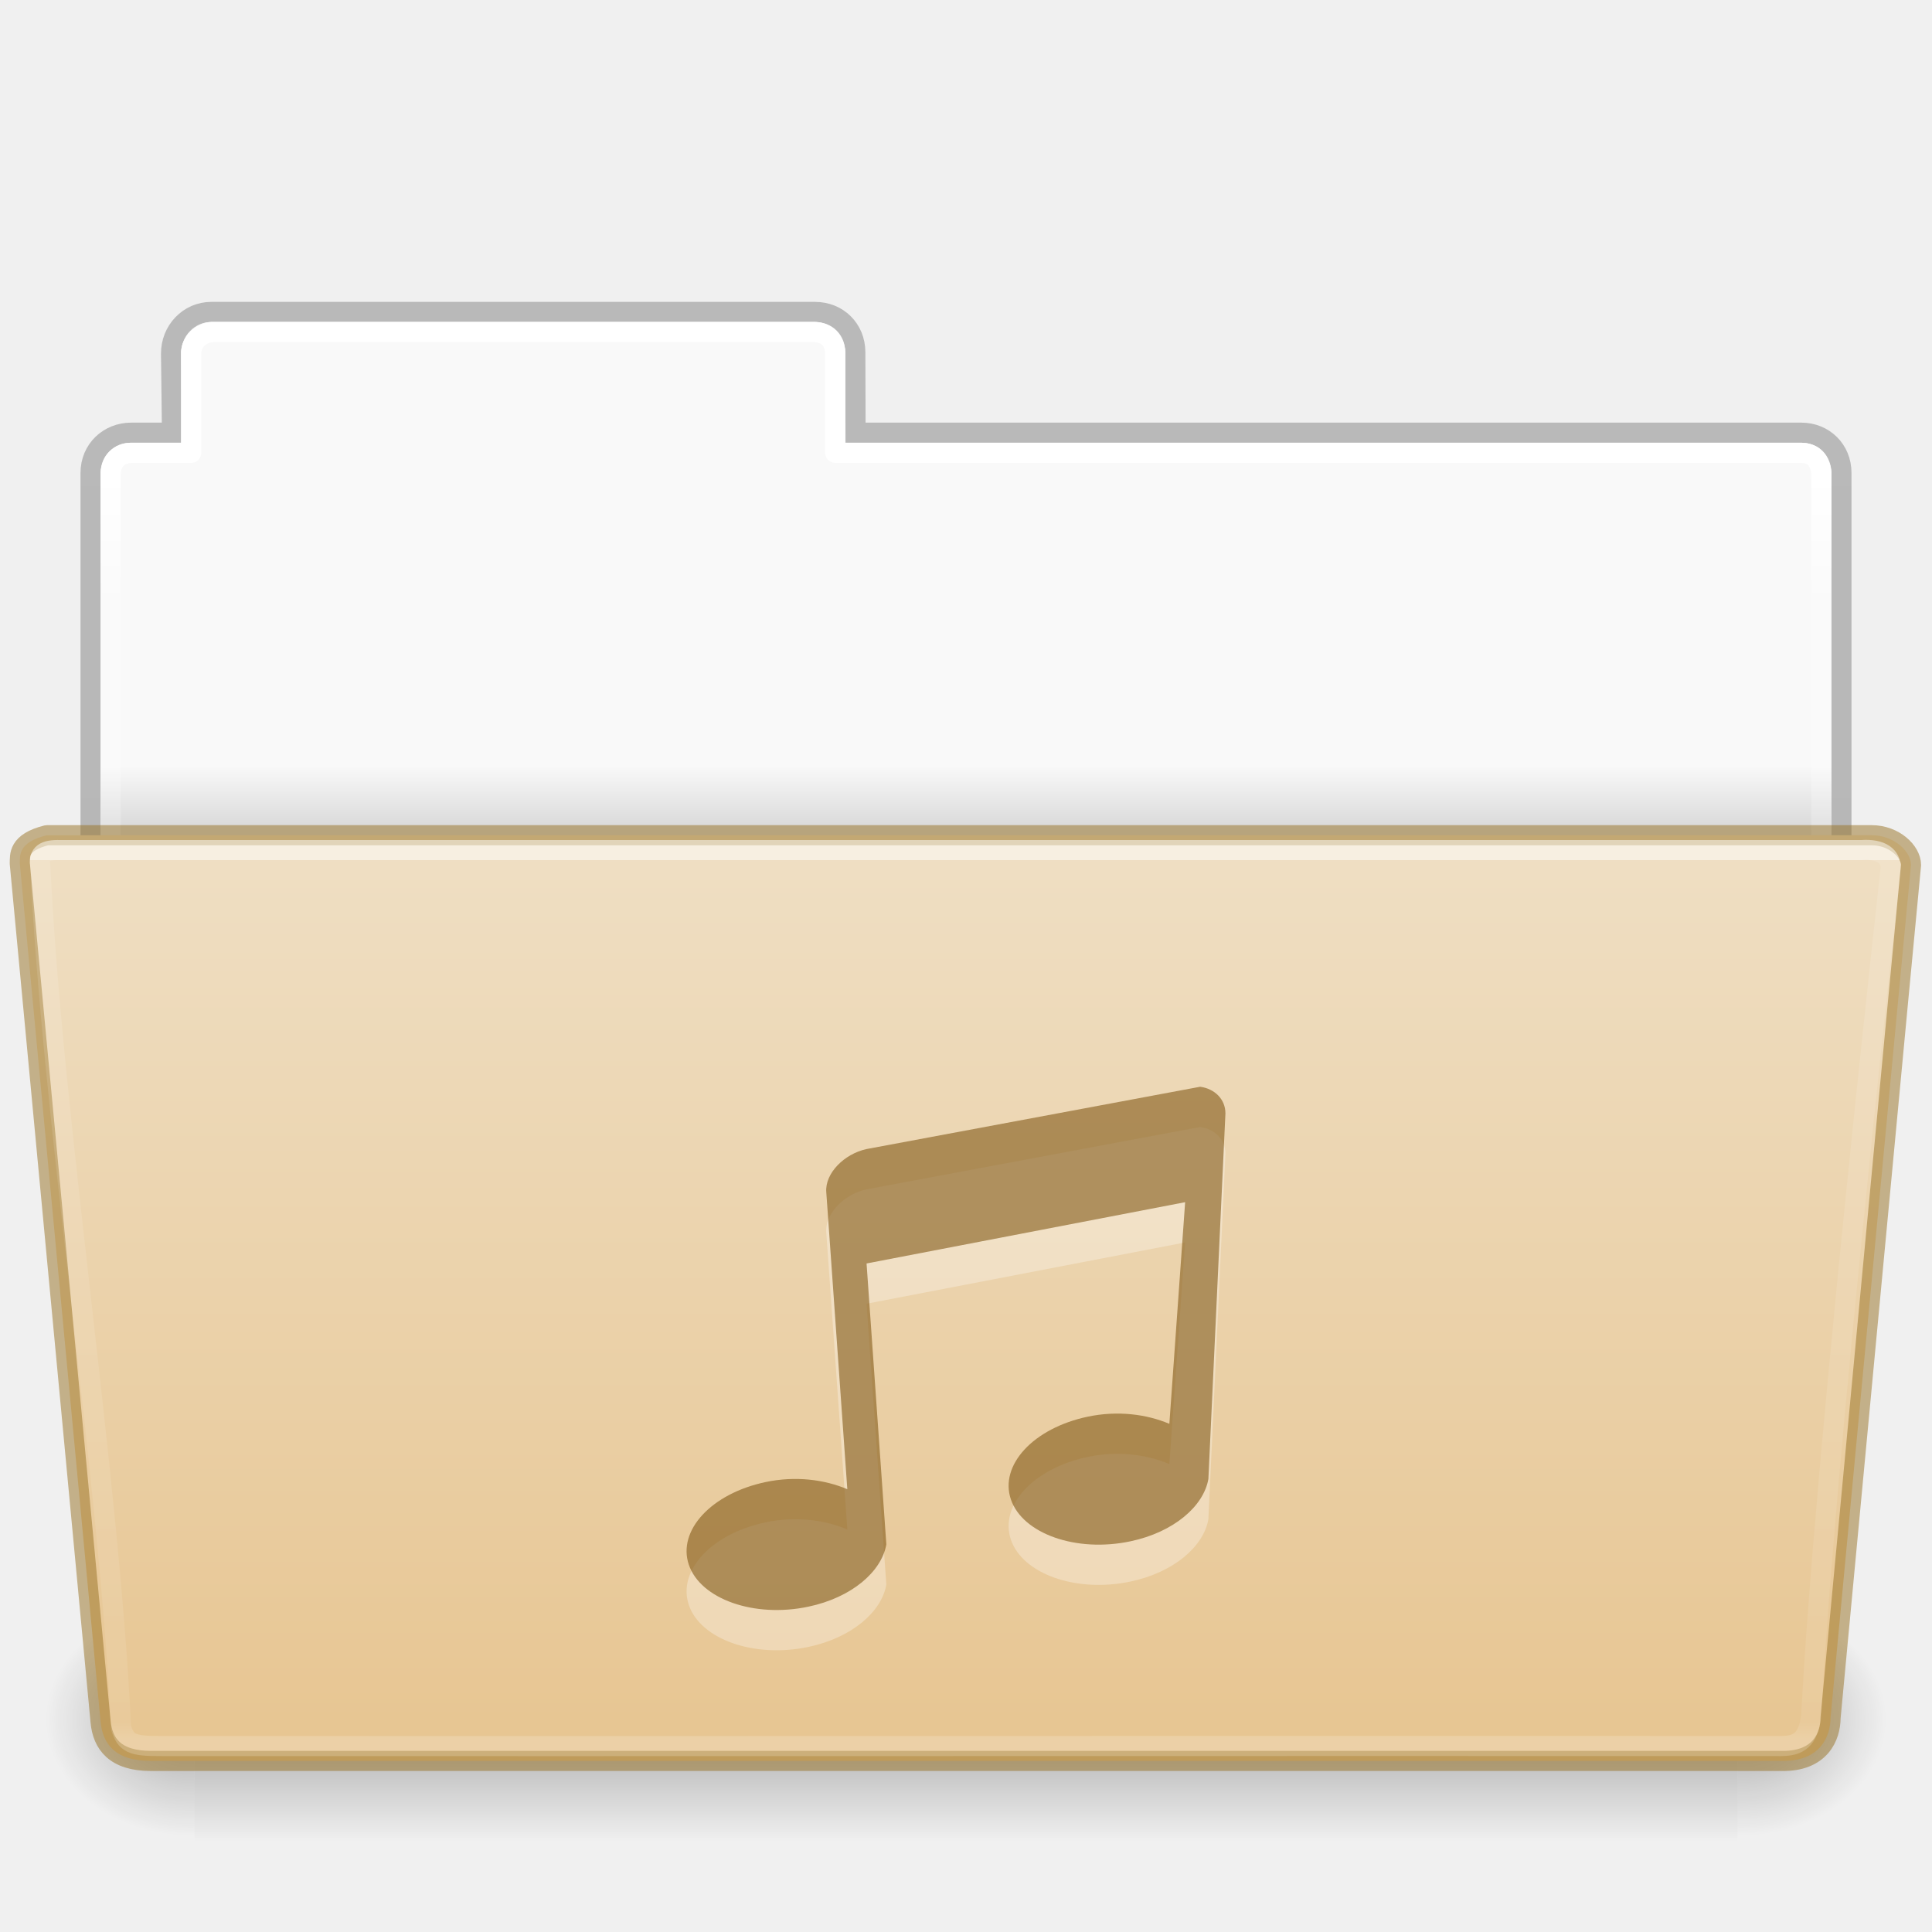
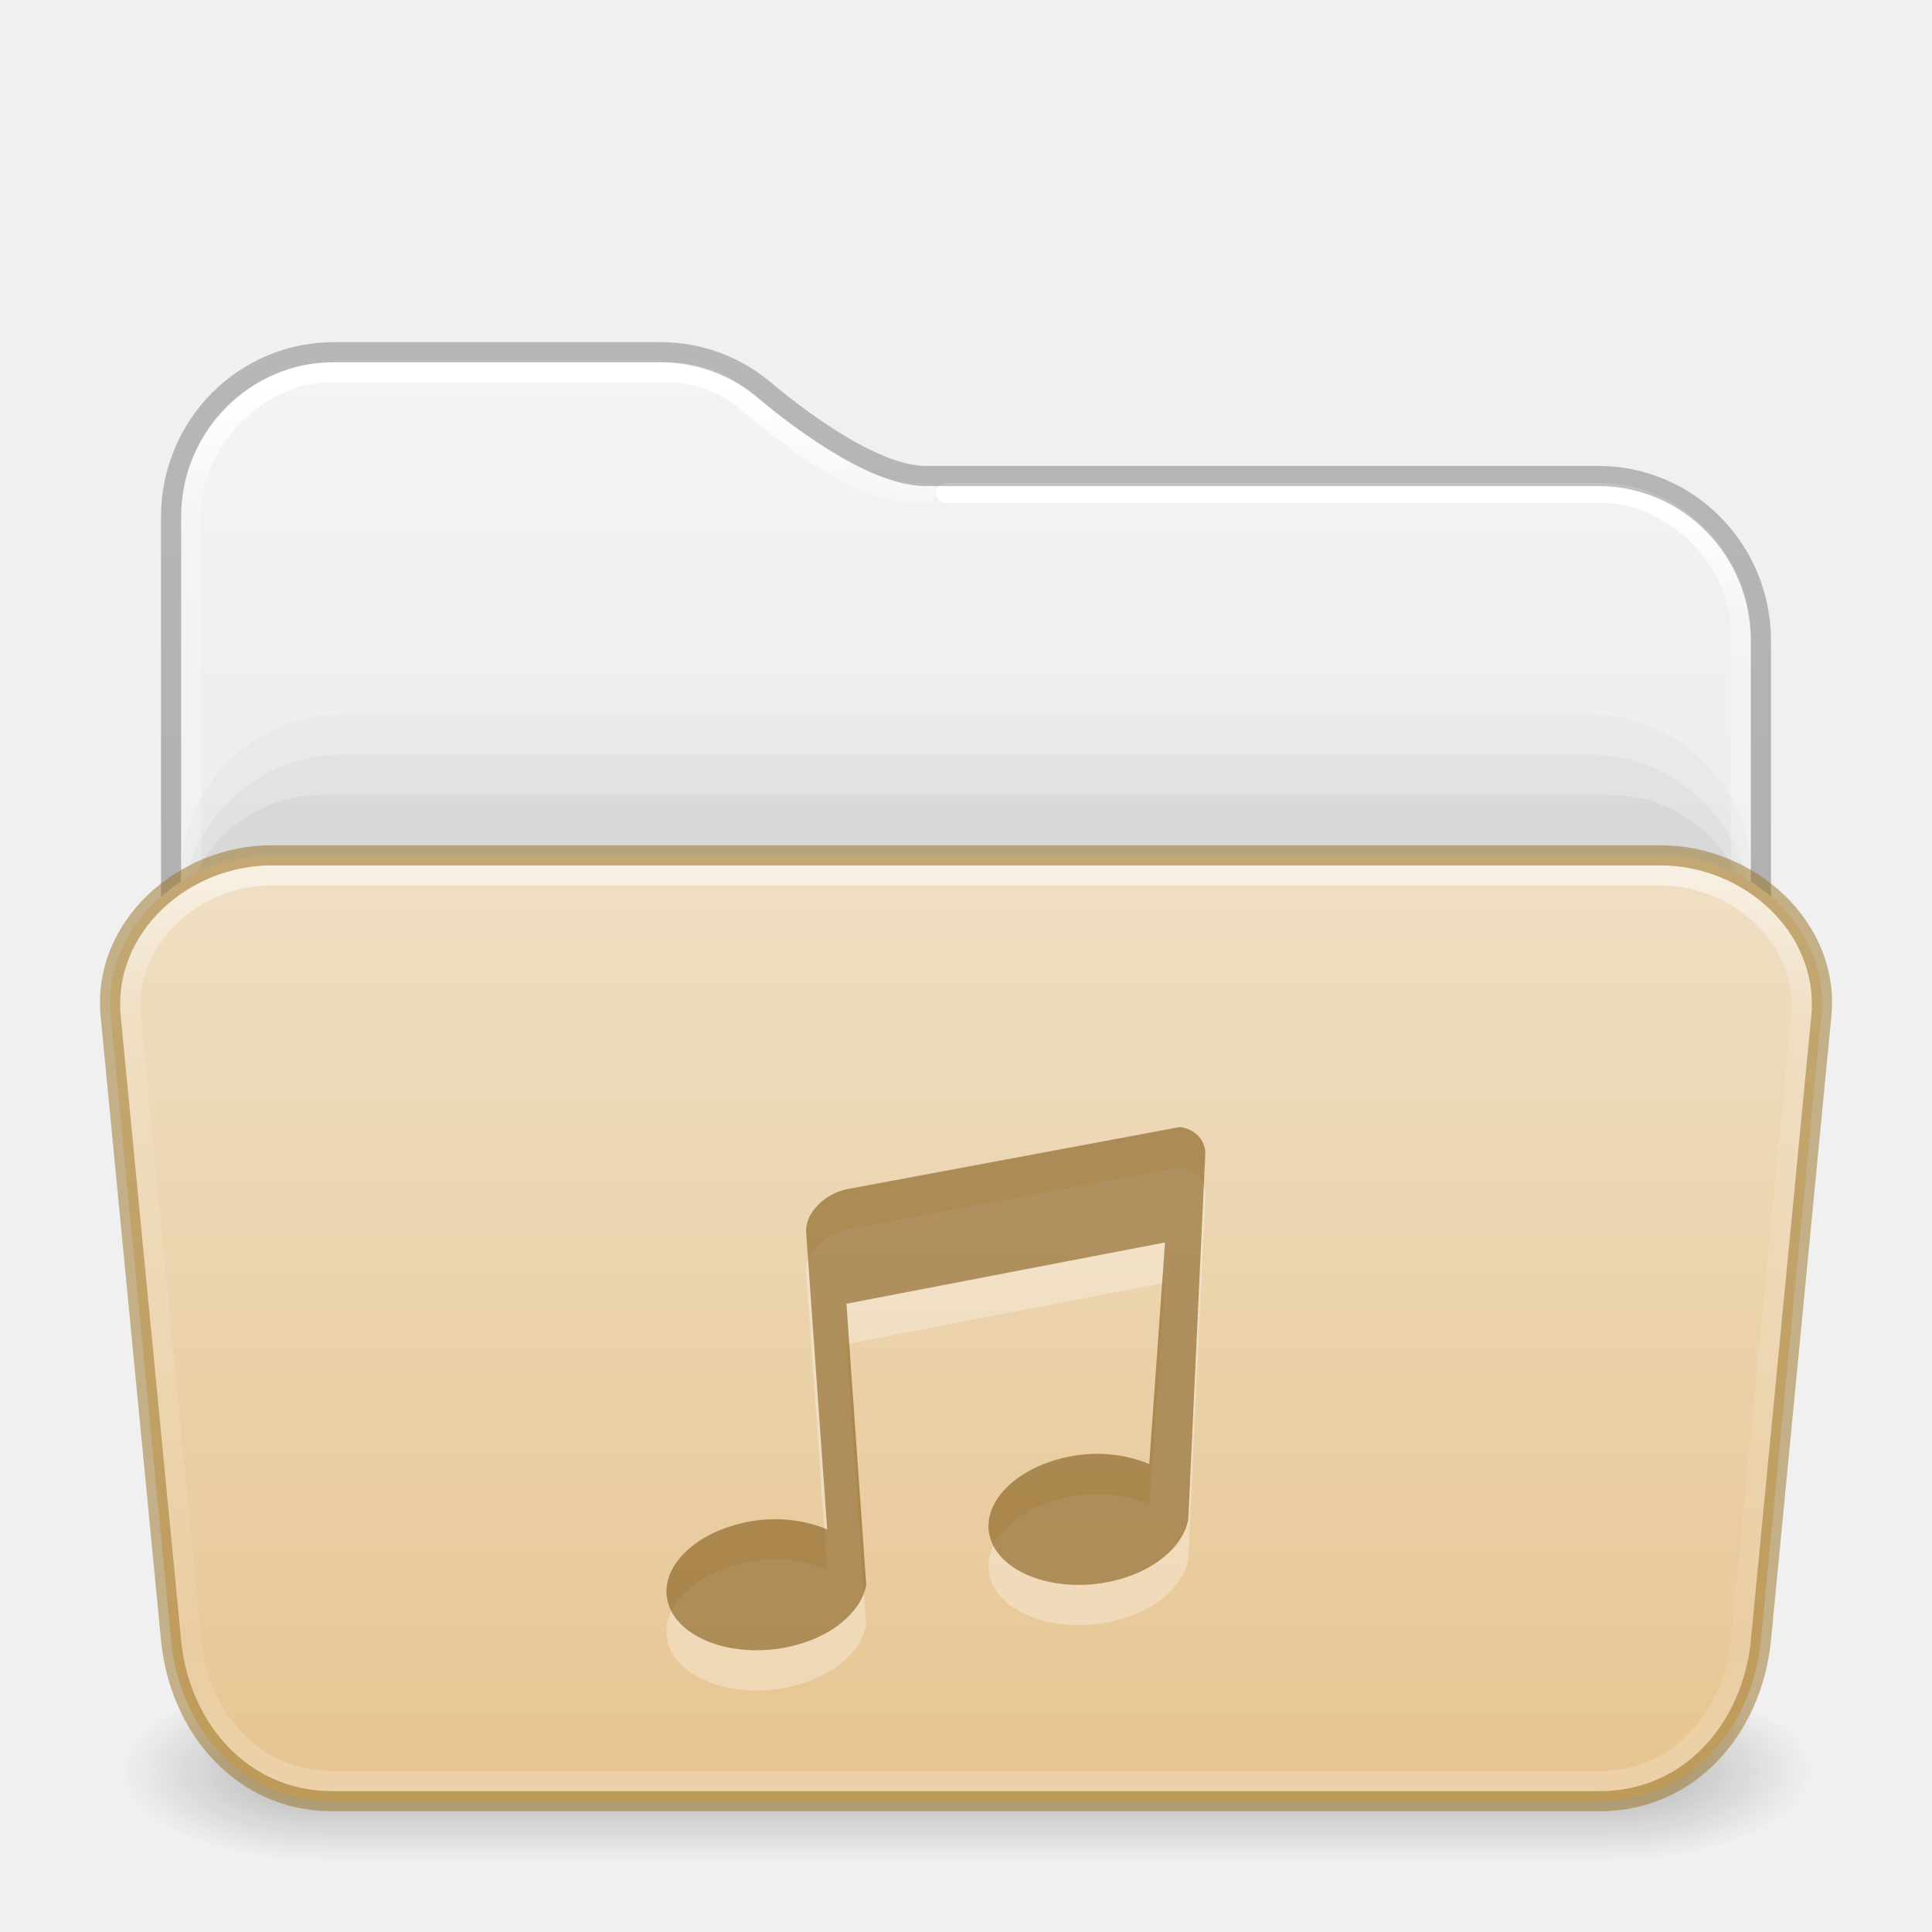
- <svg xmlns="http://www.w3.org/2000/svg" xmlns:xlink="http://www.w3.org/1999/xlink" width="96" height="96" id="svg18157" version="1.1">
-   <defs id="defs18159">
-     <linearGradient id="linearGradient3834">
-       <stop offset="0" style="stop-color:#ffffff;stop-opacity:1" id="stop3826" />
-       <stop offset="0" style="stop-color:#ffffff;stop-opacity:0.235" id="stop3828" />
-       <stop offset="0.979" style="stop-color:#ffffff;stop-opacity:0.157" id="stop3830" />
-       <stop offset="1" style="stop-color:#ffffff;stop-opacity:0.392" id="stop3832" />
+ <svg xmlns="http://www.w3.org/2000/svg" xmlns:xlink="http://www.w3.org/1999/xlink" version="1.1" width="96" height="96" id="svg6649">
+   <defs id="defs6651">
+     <linearGradient id="linearGradient2511">
+       <stop id="stop2503" style="stop-color:#ffffff;stop-opacity:1" offset="0" />
+       <stop id="stop2505" style="stop-color:#ffffff;stop-opacity:0.235" offset="0.086" />
+       <stop id="stop2507" style="stop-color:#ffffff;stop-opacity:0.157" offset="0.93" />
+       <stop id="stop2509" style="stop-color:#ffffff;stop-opacity:0.392" offset="1" />
    </linearGradient>
-     <linearGradient id="linearGradient3193">
-       <stop offset="0" style="stop-color:#ffffff;stop-opacity:1" id="stop3195" />
-       <stop offset="0.099" style="stop-color:#ffffff;stop-opacity:0.235" id="stop3197" />
-       <stop offset="0.99" style="stop-color:#ffffff;stop-opacity:0.157" id="stop3199" />
-       <stop offset="1" style="stop-color:#ffffff;stop-opacity:0.392" id="stop3201" />
+     <linearGradient id="linearGradient2392">
+       <stop id="stop2384" style="stop-color:#ffffff;stop-opacity:1" offset="0" />
+       <stop id="stop2386" style="stop-color:#ffffff;stop-opacity:0.235" offset="0.079" />
+       <stop id="stop2388" style="stop-color:#ffffff;stop-opacity:0.157" offset="0.947" />
+       <stop id="stop2390" style="stop-color:#ffffff;stop-opacity:0.392" offset="1" />
    </linearGradient>
-     <linearGradient id="linearGradient5060-820-91-9-0">
-       <stop id="stop2681-778-5-1" style="stop-color:#000000;stop-opacity:1" offset="0" />
-       <stop id="stop2683-2-86-2" style="stop-color:#000000;stop-opacity:0" offset="1" />
+     <linearGradient id="linearGradient1201">
+       <stop id="stop1193" style="stop-color:#ffffff;stop-opacity:1" offset="0" />
+       <stop id="stop1195" style="stop-color:#ffffff;stop-opacity:0.235" offset="0.148" />
+       <stop id="stop1197" style="stop-color:#ffffff;stop-opacity:0.157" offset="0.852" />
+       <stop id="stop1199" style="stop-color:#ffffff;stop-opacity:0.392" offset="1" />
    </linearGradient>
-     <linearGradient id="linearGradient5048-585-73-1-5">
-       <stop id="stop2667-99-4-6" style="stop-color:#000000;stop-opacity:0" offset="0" />
-       <stop id="stop2669-5-9-4" style="stop-color:#000000;stop-opacity:1" offset="0.5" />
-       <stop id="stop2671-56-4-2" style="stop-color:#000000;stop-opacity:0" offset="1" />
+     <linearGradient id="linearGradient3688-166-749">
+       <stop id="stop2883" style="stop-color:#181818;stop-opacity:1" offset="0" />
+       <stop id="stop2885" style="stop-color:#181818;stop-opacity:0" offset="1" />
    </linearGradient>
-     <linearGradient id="linearGradient4646-7-4-3">
-       <stop offset="0" style="stop-color:#f9f9f9;stop-opacity:1" id="stop4648-8-0-3" />
-       <stop offset="1" style="stop-color:#d8d8d8;stop-opacity:1" id="stop4650-1-7-3" />
+     <linearGradient id="linearGradient3702-501-757">
+       <stop id="stop2895" style="stop-color:#181818;stop-opacity:0" offset="0" />
+       <stop id="stop2897" style="stop-color:#181818;stop-opacity:1" offset="0.5" />
+       <stop id="stop2899" style="stop-color:#181818;stop-opacity:0" offset="1" />
    </linearGradient>
-     <linearGradient id="linearGradient3104-8-8-97-4-6-11-5-5">
-       <stop offset="0" style="stop-color:#000000;stop-opacity:0.322" id="stop3106-5-4-3-5-0-2-1-0" />
-       <stop offset="1" style="stop-color:#000000;stop-opacity:0.278" id="stop3108-4-3-7-8-2-0-7-9" />
+     <linearGradient x1="13.32" y1="5.803" x2="13.32" y2="42.228" id="linearGradient3058-5" xlink:href="#linearGradient2392" gradientUnits="userSpaceOnUse" gradientTransform="matrix(2.057767,0,0,2.12833,-1.82925,6.781128)" />
+     <linearGradient xlink:href="#linearGradient3702-501-757" id="linearGradient1191" gradientUnits="userSpaceOnUse" x1="25.058" y1="47.028" x2="25.058" y2="39.999" gradientTransform="matrix(1.142857,0,0,0.6428571,-3.428569,16.03572)" />
+     <linearGradient id="linearGradient3600-9-51">
+       <stop offset="0" style="stop-color:#f4f4f4;stop-opacity:1" id="stop3602-0-0" />
+       <stop offset="1" style="stop-color:#dbdbdb;stop-opacity:1" id="stop3604-9-04" />
    </linearGradient>
-     <linearGradient xlink:href="#linearGradient3834" id="linearGradient3166" gradientUnits="userSpaceOnUse" gradientTransform="matrix(1.963625,0,0,1.504116,-104.6961,-28.0573)" x1="97.539" y1="15.16" x2="97.539" y2="44.261" />
-     <linearGradient xlink:href="#linearGradient3193" id="linearGradient3185" gradientUnits="userSpaceOnUse" gradientTransform="matrix(1.849041,0,0,2.221859,4.713563,-40.20744)" x1="21.37" y1="7.125" x2="21.37" y2="34.143" />
-     <linearGradient xlink:href="#linearGradient4646-7-4-3" id="linearGradient3188" gradientUnits="userSpaceOnUse" gradientTransform="matrix(2.047619,0,0,2.1,-105.4504,-50.9)" x1="62.989" y1="19.49" x2="62.989" y2="21.043" />
-     <linearGradient xlink:href="#linearGradient3104-8-8-97-4-6-11-5-5" id="linearGradient3191" gradientUnits="userSpaceOnUse" gradientTransform="matrix(1.633776,0,0,1.743283,215.6808,-50.41876)" x1="-51.786" y1="53.514" x2="-51.786" y2="3.634" />
+     <linearGradient id="linearGradient3104-6">
+       <stop offset="0" style="stop-color:#000000;stop-opacity:0.318" id="stop3106-3" />
+       <stop offset="1" style="stop-color:#000000;stop-opacity:0.24" id="stop3108-9" />
+     </linearGradient>
+     <linearGradient xlink:href="#linearGradient3600-9-51" id="linearGradient1512" gradientUnits="userSpaceOnUse" gradientTransform="matrix(1.993366,0,0,2.073565,-99.51641,7.999683)" x1="74.839" y1="4.785" x2="74.839" y2="45.852" />
+     <radialGradient cx="4.993" cy="43.5" r="2.5" fx="4.993" fy="43.5" id="radialGradient3013-6" xlink:href="#linearGradient3688-166-749" gradientUnits="userSpaceOnUse" gradientTransform="matrix(2.003784,0,0,0.8999999,29.98813,4.850003)" />
+     <radialGradient cx="4.993" cy="43.5" r="2.5" fx="4.993" fy="43.5" id="radialGradient3015-1" xlink:href="#linearGradient3688-166-749" gradientUnits="userSpaceOnUse" gradientTransform="matrix(2.003784,0,0,0.8999999,-18.01187,-83.15)" />
+     <linearGradient xlink:href="#linearGradient1201" id="linearGradient1192" gradientUnits="userSpaceOnUse" gradientTransform="matrix(2.081081,0,0,1.216216,-1.945971,36.81083)" x1="23.976" y1="5.912" x2="23.976" y2="42.085" />
+     <linearGradient xlink:href="#linearGradient3104-6" id="linearGradient1978" gradientUnits="userSpaceOnUse" gradientTransform="matrix(1.635697,0,0,1.834167,21.33314,12.10395)" x1="-51.786" y1="50.786" x2="-51.786" y2="2.906" />
+     <linearGradient x1="35.997" y1="8.811" x2="35.997" y2="40.923" id="linearGradient3058-5-7" xlink:href="#linearGradient2511" gradientUnits="userSpaceOnUse" gradientTransform="matrix(2.051904,0,0,2.205171,-1.694407,5.744272)" />
+     <linearGradient y2="112.562" x2="45.408" y1="47.697" x1="45.408" gradientTransform="matrix(1.021191,0,0,0.7245842,5.637524,7.935005)" gradientUnits="userSpaceOnUse" id="linearGradient997" xlink:href="#linearGradient4632-0-6-4-4-4" />
    <linearGradient id="linearGradient4632-0-6-4-4-4">
      <stop offset="0" style="stop-color:#efdfc4;stop-opacity:1" id="stop4634-4-4-7-4" />
      <stop offset="1" style="stop-color:#e7c591;stop-opacity:1" id="stop4636-3-1-5-9" />
    </linearGradient>
-     <linearGradient xlink:href="#linearGradient4632-0-6-4-4-4" id="linearGradient3074" x1="70.558" y1="-6.511" x2="70.558" y2="39.296" gradientUnits="userSpaceOnUse" />
-     <radialGradient xlink:href="#linearGradient5060-820-91-9-0" id="radialGradient15730-3" gradientUnits="userSpaceOnUse" gradientTransform="matrix(0.06158167,0,0,0.04941177,49.22068,13.38328)" cx="605.714" cy="486.648" fx="605.714" fy="486.648" r="117.143" />
-     <radialGradient xlink:href="#linearGradient5060-820-91-9-0" id="radialGradient15732-5" gradientUnits="userSpaceOnUse" gradientTransform="matrix(-0.06158165,0,0,0.04941177,46.77967,13.38328)" cx="605.714" cy="486.648" fx="605.714" fy="486.648" r="117.143" />
-     <linearGradient xlink:href="#linearGradient5048-585-73-1-5" id="linearGradient4244" gradientUnits="userSpaceOnUse" gradientTransform="matrix(0.1587772,0,0,0.04941177,-9.386409,13.38328)" x1="302.857" y1="366.648" x2="302.857" y2="609.505" />
  </defs>
-   <g id="g3222" transform="translate(-1.7920898e-4,48)">
-     <rect style="display:inline;overflow:visible;visibility:visible;opacity:0.3;fill:url(#linearGradient4244);fill-opacity:1;fill-rule:nonzero;stroke:none;stroke-width:0.997;marker:none" id="rect15710-2" y="31.5" x="9.667" height="12" width="76.667" />
-     <path style="display:inline;overflow:visible;visibility:visible;opacity:0.3;fill:url(#radialGradient15730-3);fill-opacity:1;fill-rule:nonzero;stroke:none;stroke-width:0.997;marker:none" id="path15712-5" d="m 86.334,31.5 c 0,0 0,11.999 0,11.999 3.171,0.023 7.667,-2.688 7.667,-6 0,-3.312 -3.539,-5.999 -7.667,-5.999 z" />
-     <path style="display:inline;overflow:visible;visibility:visible;opacity:0.3;fill:url(#radialGradient15732-5);fill-opacity:1;fill-rule:nonzero;stroke:none;stroke-width:0.997;marker:none" id="path15714-4" d="m 9.667,31.5 c 0,0 0,11.999 0,11.999 -3.171,0.022 -7.667,-2.688 -7.667,-6 0,-3.312 3.539,-5.999 7.667,-5.999 z" />
-     <path id="rect4251-0-0-61" d="m 10.5,-32.5 c -1.121,0 -2.013,0.933 -2,2.091 L 8.547,-26.5 H 6.523 C 5.402,-26.5 4.5,-25.658 4.5,-24.5 V 6.955 c 0,1.158 0.902,2.091 2.023,2.091 H 89.477 c 1.121,0 2.023,-0.933 2.023,-2.091 V -24.5 c 0,-1.158 -0.879,-2 -2,-2 H 42.512 l -0.012,-4 c -0.003,-1.158 -0.879,-2 -2,-2 z" style="color:#000000;display:inline;overflow:visible;visibility:visible;opacity:0.8;fill:none;stroke:url(#linearGradient3191);stroke-width:1;stroke-linecap:butt;stroke-linejoin:miter;stroke-miterlimit:4;stroke-dasharray:none;stroke-dashoffset:0;stroke-opacity:1;marker:none;enable-background:accumulate" />
-     <path id="rect4251-3-2" d="M 10.5,-32 C 9.662,-32 9,-31.168 9,-30.5 V -26 H 6.5 C 5.344,-26 5,-24.92 5,-24.5 V 1.475 c 0,0.582 0.457,1.05 1.024,1.05 H 89.976 c 0.567,0 1.024,-0.468 1.024,-1.05 V -24.5 C 91,-25.172 90.438,-26 89.5,-26 H 42 v -4.5 c 0,-0.789 -0.693,-1.5 -1.5,-1.5 z" style="color:#000000;display:inline;overflow:visible;visibility:visible;fill:url(#linearGradient3188);fill-opacity:1;fill-rule:nonzero;stroke:none;stroke-width:1;marker:none;enable-background:accumulate" />
-     <path id="rect4251-9-21-7" d="m 10.5,-31.5 c -0.587,0.106 -0.95,0.448 -1,1 v 5 h -3 c -0.581,0.058 -0.949,0.353 -1,1 l -2e-7,26.5 H 90.5 V -24.5 c -0.094,-0.779 -0.497,-0.983 -1,-1 h -48 v -5 c -0.06,-0.637 -0.41,-0.952 -1,-1 z" style="color:#000000;display:inline;overflow:visible;visibility:visible;fill:none;stroke:url(#linearGradient3185);stroke-width:1;stroke-linecap:round;stroke-linejoin:round;stroke-miterlimit:4;stroke-dasharray:none;stroke-dashoffset:0;stroke-opacity:1;marker:none;enable-background:accumulate" />
-     <path d="m 2.325,-6.498 c -1.45,0.364 -1.325,1.014 -1.342,1.397 L 4.998,37.551 c 0.103,1.094 0.718,1.949 2.499,1.949 l 81.029,2.23e-4 c 1.919,0.034 2.431,-1.209 2.434,-2.151 0,0 3.927,-41.735 3.998,-42.368 0,-0.666 -0.833,-1.48 -1.959,-1.48 z" id="path3388-7-1-7" style="opacity:1;fill:url(#linearGradient3074);fill-opacity:1;stroke:#987124;stroke-width:1;stroke-linecap:round;stroke-linejoin:round;stroke-miterlimit:4;stroke-dashoffset:0;stroke-opacity:0.498" />
-     <path id="path8263" d="M 3,-5.759 C 2.193,-5.784 1.923,-5.565 2,-5.018 2.579,7.464 5.437,25.371 6.014,37.853 6.265,38.606 6.514,38.77 8,38.759 c 25.954,0.011 54.546,-0.011 80.5,0 0.876,-0.007 1.333,-0.293 1.5,-1.483 0.63,-12.494 3.95,-42.145 3.95,-42.145 0.01,-0.567 -0.448,-0.961 -1.45,-0.89 z" style="display:inline;overflow:visible;visibility:visible;opacity:0.5;fill:none;stroke:url(#linearGradient3166);stroke-width:1;stroke-linecap:round;stroke-linejoin:round;stroke-miterlimit:4;stroke-dasharray:none;stroke-dashoffset:0;stroke-opacity:1;marker:none;enable-background:accumulate" />
-     <path d="m 59.637,8 -16.58,3.096 c -1.108,0.241 -2.066,1.203 -2,2.132 l 1.046,14.77 c -1.124,-0.478 -2.567,-0.671 -4.062,-0.355 -2.7,0.57 -4.391,2.411 -3.812,4.111 0.579,1.701 3.238,2.651 5.938,2.081 2.154,-0.454 3.638,-1.74 3.875,-3.096 l -0.983,-13.958 15.83,-3.045 -0.784,11.014 c -1.124,-0.478 -2.567,-0.671 -4.062,-0.355 -2.7,0.57 -4.391,2.411 -3.812,4.111 0.579,1.701 3.238,2.651 5.938,2.081 2.154,-0.454 3.638,-1.74 3.875,-3.096 l 0.847,-18.17 c 0,-0.699 -0.532,-1.221 -1.25,-1.32 z" id="path7565" style="color:#000000;display:inline;overflow:visible;visibility:visible;opacity:0.3;vector-effect:none;fill:#ffffff;fill-opacity:1;fill-rule:nonzero;stroke:none;stroke-width:1.7;stroke-linecap:butt;stroke-linejoin:miter;stroke-miterlimit:4;stroke-dasharray:none;stroke-dashoffset:0;stroke-opacity:1;marker:none;enable-background:accumulate" />
-     <path d="M 59.637,6 43.057,9.096 c -1.108,0.241 -2.066,1.203 -2,2.132 l 1.046,14.77 c -1.124,-0.478 -2.567,-0.671 -4.062,-0.355 -2.7,0.57 -4.391,2.411 -3.812,4.111 0.579,1.701 3.238,2.651 5.938,2.081 2.154,-0.454 3.638,-1.74 3.875,-3.096 l -0.983,-13.958 15.83,-3.045 -0.784,11.014 c -1.124,-0.478 -2.567,-0.671 -4.062,-0.355 -2.7,0.57 -4.391,2.411 -3.812,4.111 0.579,1.701 3.238,2.651 5.938,2.081 2.154,-0.454 3.638,-1.74 3.875,-3.096 l 0.847,-18.17 c 0,-0.699 -0.532,-1.221 -1.25,-1.32 z" id="rect2996-4" style="color:#000000;display:inline;overflow:visible;visibility:visible;opacity:0.6;vector-effect:none;fill:#7e5514;fill-opacity:0.973;fill-rule:nonzero;stroke:none;stroke-width:1;stroke-linecap:butt;stroke-linejoin:miter;stroke-miterlimit:4;stroke-dasharray:none;stroke-dashoffset:0;stroke-opacity:0.498;marker:none;enable-background:accumulate" />
+   <g id="g1784" transform="matrix(2,0,0,2,0,-7.6504601e-5)" style="stroke-width:0.5">
+     <rect style="opacity:0.3;fill:url(#radialGradient3013-6);fill-opacity:1;stroke:none;stroke-width:0.431" id="rect2801-3-7" y="41.75" x="40" height="4.5" width="5" />
+     <rect style="opacity:0.3;fill:url(#radialGradient3015-1);fill-opacity:1;stroke:none;stroke-width:0.431" id="rect3696-6-3" transform="scale(-1)" y="-46.25" x="-8" height="4.5" width="5" />
+     <rect style="opacity:0.3;fill:url(#linearGradient1191);fill-opacity:1;stroke:none;stroke-width:0.431" id="rect3700-4-6" y="41.75" x="8" height="4.5" width="32" />
  </g>
+   <path id="rect5505-21-1-2-8-6-1" style="color:#000000;font-variation-settings:normal;display:inline;overflow:visible;visibility:visible;opacity:1;vector-effect:none;fill:url(#linearGradient1512);fill-opacity:1;fill-rule:nonzero;stroke:none;stroke-width:1;stroke-linecap:butt;stroke-linejoin:miter;stroke-miterlimit:4;stroke-dasharray:none;stroke-dashoffset:0;stroke-opacity:1;-inkscape-stroke:none;marker:none;enable-background:accumulate;stop-color:#000000;stop-opacity:1" d="m 16.458,18 c -4.002,0 -7.458,3.427 -7.458,7.643 V 48 H 87 V 32.032 c 0,-4.328 -3.192,-8.032 -7.194,-8.032 H 45.5 c -1.758,0 -4.003,-1.405 -5.551,-2.511 -1.587,-1.134 -2.027,-1.506 -2.738,-2.097 -1.289,-1.071 -2.839,-1.392 -4.601,-1.392 z" />
+   <rect style="color:#000000;font-variation-settings:normal;display:inline;overflow:visible;visibility:visible;vector-effect:none;fill:#555761;fill-opacity:0.03;fill-rule:nonzero;stroke:none;stroke-width:1;stroke-linecap:butt;stroke-linejoin:miter;stroke-miterlimit:4;stroke-dasharray:none;stroke-dashoffset:0;stroke-opacity:0.5;-inkscape-stroke:none;marker:none;enable-background:accumulate;stop-color:#000000" id="rect2200" y="35.5" x="9" ry="8" rx="8" height="40" width="78" />
+   <rect style="color:#000000;font-variation-settings:normal;display:inline;overflow:visible;visibility:visible;vector-effect:none;fill:#555761;fill-opacity:0.05;fill-rule:nonzero;stroke:none;stroke-width:1;stroke-linecap:butt;stroke-linejoin:miter;stroke-miterlimit:4;stroke-dasharray:none;stroke-dashoffset:0;stroke-opacity:0.5;-inkscape-stroke:none;marker:none;enable-background:accumulate;stop-color:#000000" id="rect973" y="37.5" x="9" ry="8" rx="8" height="40" width="78" />
+   <path id="rect5505-21-1-2-8-6-1-9" style="color:#000000;font-variation-settings:normal;display:inline;overflow:visible;visibility:visible;opacity:1;vector-effect:none;fill:none;fill-opacity:1;fill-rule:nonzero;stroke:url(#linearGradient3058-5);stroke-width:1;stroke-linecap:round;stroke-linejoin:round;stroke-miterlimit:4;stroke-dasharray:none;stroke-dashoffset:0;stroke-opacity:1;-inkscape-stroke:none;marker:none;enable-background:accumulate;stop-color:#000000;stop-opacity:1" d="m 46,24.5 c -2.171,0 -3.453,-0.669 -5.114,-1.721 -1.661,-1.051 -3.062,-2.204 -3.765,-2.81 -1.066,-0.919 -2.42,-1.469 -3.938,-1.469 H 16.325 C 12.877,18.5 9.5,21.881 9.5,25.448 V 44.5" />
+   <path id="rect5505-21-1-2-8-6-1-9-9" style="color:#000000;font-variation-settings:normal;display:inline;overflow:visible;visibility:visible;vector-effect:none;fill:none;fill-opacity:1;fill-rule:nonzero;stroke:url(#linearGradient3058-5-7);stroke-width:1;stroke-linecap:round;stroke-linejoin:round;stroke-miterlimit:4;stroke-dasharray:none;stroke-dashoffset:0;stroke-opacity:1;-inkscape-stroke:none;marker:none;enable-background:accumulate;stop-color:#000000" d="M 86.5,44.5 V 31.411 c 0,-3.696 -3.449,-6.911 -6.888,-6.911 H 47" />
+   <rect style="color:#000000;font-variation-settings:normal;display:inline;overflow:visible;visibility:visible;vector-effect:none;fill:#555761;fill-opacity:0.07;fill-rule:nonzero;stroke:none;stroke-width:1;stroke-linecap:butt;stroke-linejoin:miter;stroke-miterlimit:4;stroke-dasharray:none;stroke-dashoffset:0;stroke-opacity:0.5;-inkscape-stroke:none;marker:none;enable-background:accumulate;stop-color:#000000" id="rect3772" y="39.5" x="9" ry="7" rx="7" height="40" width="78" />
+   <path id="rect5505-21-1-2-8-6" style="color:#000000;font-variation-settings:normal;display:inline;overflow:visible;visibility:visible;vector-effect:none;fill:none;fill-opacity:1;fill-rule:nonzero;stroke:url(#linearGradient1978);stroke-width:1;stroke-linecap:butt;stroke-linejoin:round;stroke-miterlimit:4;stroke-dasharray:none;stroke-dashoffset:0;stroke-opacity:1;-inkscape-stroke:none;marker:none;enable-background:accumulate;stop-color:#000000" d="M 87.5,48 V 31.85 c 0,-4.543 -3.614,-8.2 -8.103,-8.2 H 45.974 c -2.691,0 -6.699,-3.174 -7.983,-4.257 -1.402,-1.183 -3.207,-1.893 -5.183,-1.893 H 16.603 c -4.489,0 -8.103,3.657 -8.103,8.2 V 48" />
+   <path id="rect5505-21-1" style="display:inline;overflow:visible;opacity:1;vector-effect:none;fill:url(#linearGradient997);stroke-width:1;stroke-opacity:0.498;marker:none;enable-background:accumulate;stop-color:#000000;stop-opacity:1" d="m 13.5,42.5 h 69 c 4.432,0 8.427,3.589 8,8 l -3,31 c -0.427,4.411 -3.568,8 -8,8 h -63 c -4.432,0 -7.573,-3.589 -8,-8 l -3,-31 c -0.427,-4.411 3.568,-8 8,-8 z" />
+   <path style="color:#000000;opacity:0.5;fill:url(#linearGradient1192);stroke-linecap:round;stroke-linejoin:round;-inkscape-stroke:none" d="M 13.5,43 C 9.354,43 5.601,46.373 6,50.5 l 3,31 c 0.399,4.127 3.354,7.5 7.5,7.5 h 63 c 4.146,0 7.101,-3.373 7.5,-7.5 l 3,-31 C 90.399,46.373 86.646,43 82.5,43 Z m 0,1 h 69 c 3.61,0 6.848,2.907 6.5,6.5 l -3,31 C 85.652,85.093 83.11,88 79.5,88 h -63 C 12.89,88 10.348,85.093 10,81.5 L 7,50.5 C 6.652,46.907 9.89,44 13.5,44 Z" id="rect6741-2" />
+   <path style="color:#000000;fill:#987124;fill-opacity:0.498;-inkscape-stroke:none" d="M 13.5,42 C 8.8,42 4.547,45.822 5,50.5 L 8,81.5 c 0.453,4.678 3.8,8.5 8.5,8.5 h 63 c 4.7,0 8.047,-3.822 8.5,-8.5 l 3,-31 C 91.453,45.822 87.2,42 82.5,42 Z m 0,1 H 82.5 c 4.164,0 7.901,3.356 7.5,7.5 l -3,31 C 86.599,85.644 83.664,89 79.5,89 h -63 C 12.336,89 9.401,85.644 9,81.5 L 6,50.5 C 5.599,46.356 9.336,43 13.5,43 Z" id="rect5887" />
+   <path d="m 58.637,58 -16.58,3.096 c -1.108,0.241 -2.066,1.203 -2,2.132 l 1.046,14.77 c -1.124,-0.478 -2.567,-0.671 -4.062,-0.355 -2.7,0.57 -4.391,2.411 -3.812,4.111 0.579,1.701 3.238,2.651 5.938,2.081 2.154,-0.454 3.638,-1.74 3.875,-3.096 l -0.983,-13.958 15.83,-3.045 -0.784,11.014 c -1.124,-0.478 -2.567,-0.671 -4.062,-0.355 -2.7,0.57 -4.391,2.411 -3.812,4.111 0.579,1.701 3.238,2.651 5.938,2.081 2.154,-0.454 3.638,-1.74 3.875,-3.096 l 0.847,-18.17 c 0,-0.699 -0.532,-1.221 -1.25,-1.32 z" id="path7565" style="color:#000000;display:inline;overflow:visible;visibility:visible;opacity:0.3;vector-effect:none;fill:#ffffff;fill-opacity:1;fill-rule:nonzero;stroke:none;stroke-width:1.7;stroke-linecap:butt;stroke-linejoin:miter;stroke-miterlimit:4;stroke-dasharray:none;stroke-dashoffset:0;stroke-opacity:1;marker:none;enable-background:accumulate" />
+   <path d="m 58.637,56 -16.58,3.096 c -1.108,0.241 -2.066,1.203 -2,2.132 l 1.046,14.77 c -1.124,-0.478 -2.567,-0.671 -4.062,-0.355 -2.7,0.57 -4.391,2.411 -3.812,4.111 0.579,1.701 3.238,2.651 5.938,2.081 2.154,-0.454 3.638,-1.74 3.875,-3.096 l -0.983,-13.958 15.83,-3.045 -0.784,11.014 c -1.124,-0.478 -2.567,-0.671 -4.062,-0.355 -2.7,0.57 -4.391,2.411 -3.812,4.111 0.579,1.701 3.238,2.651 5.938,2.081 2.154,-0.454 3.638,-1.74 3.875,-3.096 l 0.847,-18.17 c 0,-0.699 -0.532,-1.221 -1.25,-1.32 z" id="rect2996-4" style="color:#000000;display:inline;overflow:visible;visibility:visible;opacity:0.6;vector-effect:none;fill:#7e5514;fill-opacity:0.973;fill-rule:nonzero;stroke:none;stroke-width:1;stroke-linecap:butt;stroke-linejoin:miter;stroke-miterlimit:4;stroke-dasharray:none;stroke-dashoffset:0;stroke-opacity:0.498;marker:none;enable-background:accumulate" />
</svg>
